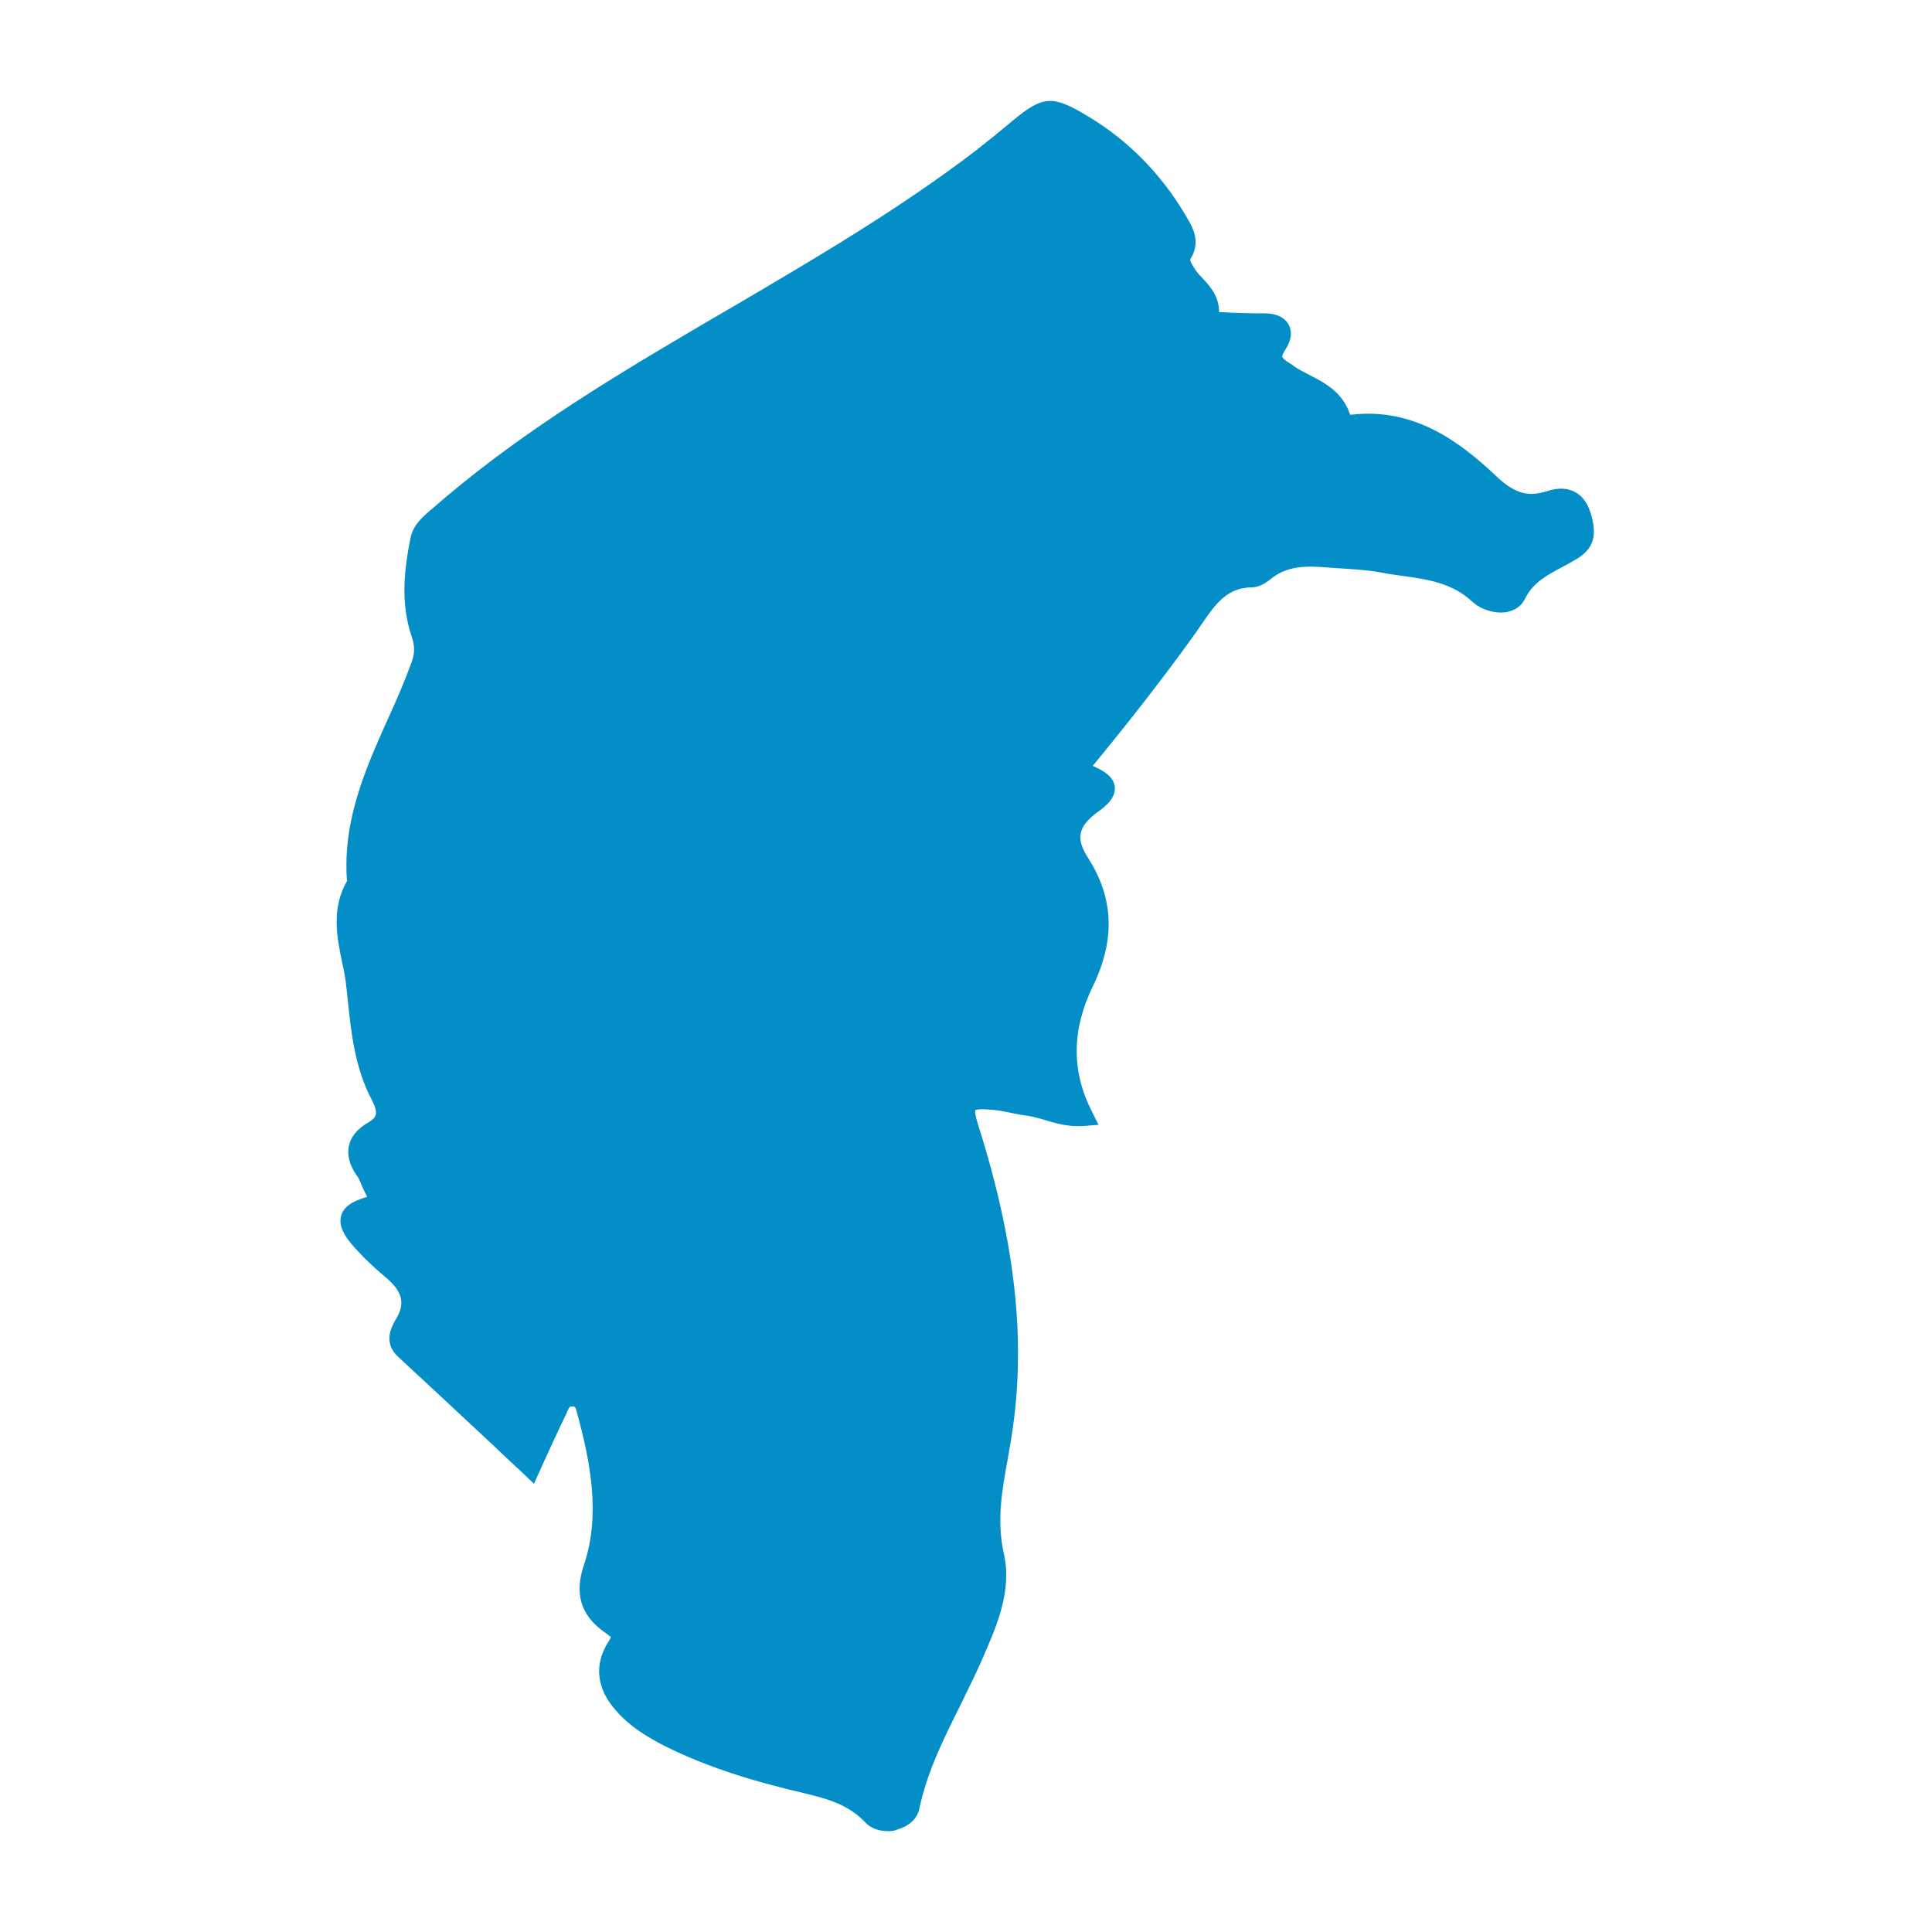
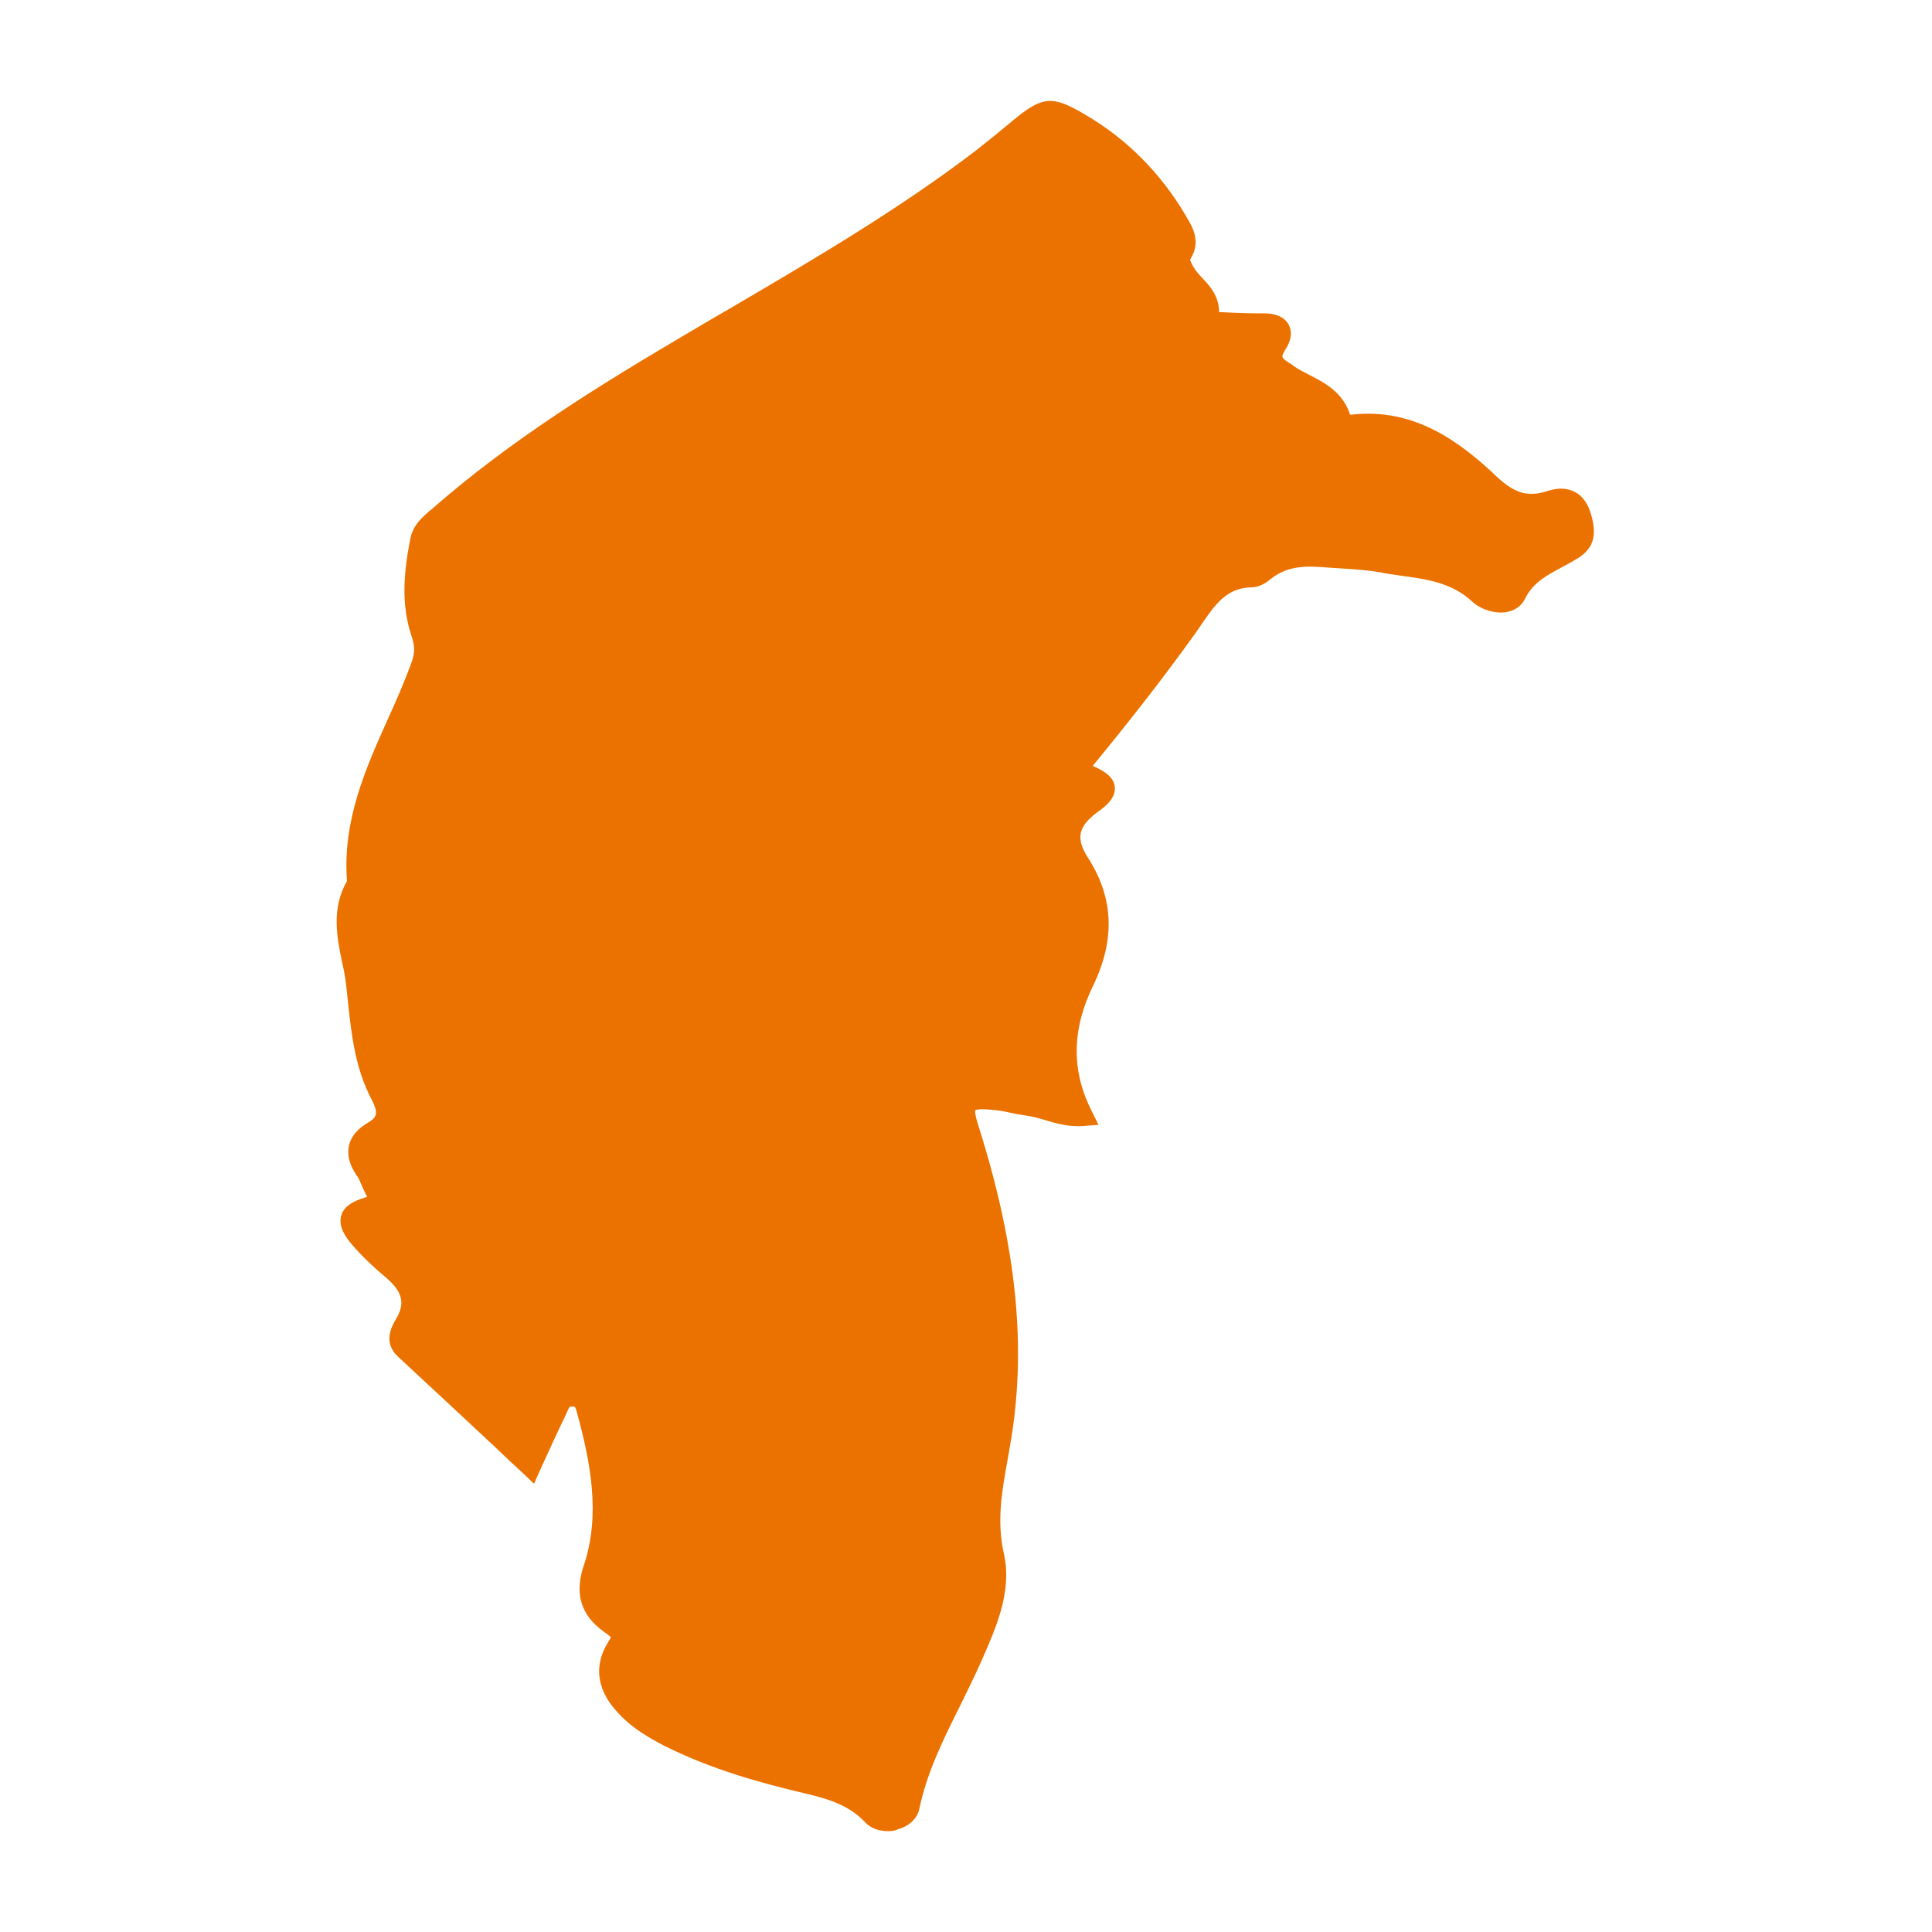
<svg xmlns="http://www.w3.org/2000/svg" version="1.1" id="Layer_1" x="0px" y="0px" viewBox="0 0 500 500" style="enable-background:new 0 0 500 500;" xml:space="preserve">
  <style type="text/css">
- 	.st0{fill:#038EC7;}
+ 	.st0{fill:#EC7200;}
	.st1{fill:#939393;}
</style>
-   <path class="st0" d="M229.8,473.9c-2.4,0-4.6-0.8-6-2.4c-4.2-4.4-9.6-6-15.6-7.4c-11-2.6-24-6.1-36.5-12.4  c-4.2-2.2-8.6-4.8-12.1-8.8c-5.2-5.7-6-12-2.1-18.1c0.4-0.6,0.5-0.9,0.6-1.1c-0.2-0.2-0.5-0.4-1.1-0.9c-4.1-2.8-9.3-7.7-5.9-17.7  c4.4-13.1,1.7-26.8-1.8-39.6c-0.4-1.5-0.5-1.5-1.2-1.5s-0.7,0-1.3,1.3l-0.2,0.5c-2.3,4.7-4.5,9.6-6.3,13.5l-2.1,4.7l-2.5-2.4  c-2.7-2.5-5.4-5-8-7.5c-8-7.5-16.4-15.3-24.6-22.9c-4.2-3.8-1.6-8.1-0.7-9.7c2.6-4.2,1.8-7.3-2.8-11.1c-3.2-2.7-6.1-5.5-8.6-8.4  c-1.5-1.8-3.5-4.5-2.7-7.4c0.8-2.8,3.8-3.9,5.9-4.6c0.4-0.1,0.6-0.2,0.8-0.3c-0.1-0.2-0.2-0.5-0.4-0.8c-0.4-0.8-0.8-1.6-1.1-2.4  c-0.4-0.9-0.7-1.7-1.2-2.3c-1.9-2.8-2.5-5.3-2-7.7c0.5-2.3,2.2-4.4,5-6c2.1-1.3,2.8-2.2,0.9-5.9c-4.3-8.1-5.3-17.1-6.2-25.8  c-0.1-1.2-0.3-2.5-0.4-3.7c-0.2-2-0.6-4.1-1.1-6.2c-1.3-6.4-2.8-13.7,1.3-20.9c-1.2-15.7,4.9-29.3,10.8-42.4c2-4.4,4-9,5.7-13.6  c1.1-2.8,1.1-4.6,0.3-7.1c-3-8.7-2-17.4-0.4-25.5c0.7-3.6,3.1-5.5,5.1-7.3l0.4-0.3c20.5-18,43.4-32.1,67-46c3.5-2.1,7-4.1,10.6-6.2  c21.3-12.5,43.3-25.4,63.2-40.6c3.2-2.5,6.4-5.1,9.5-7.7c7.8-6.5,10.3-6.7,18.9-1.6c10.6,6.2,19.3,14.9,25.8,25.8  c0.1,0.2,0.3,0.5,0.4,0.7c1.5,2.5,3.8,6.3,1,10.8c-0.3,0.5,0.7,1.9,1.3,2.9c0.5,0.7,1.1,1.4,1.8,2.1c2,2.1,4.3,4.7,4.3,8.8  c0.3,0,0.7,0,0.9,0c3.6,0.2,7.2,0.3,10.8,0.3c3.9,0,5.6,1.6,6.3,2.9c0.7,1.3,1.1,3.4-0.8,6.4c-0.7,1.1-0.9,1.7-0.8,2  c0.1,0.5,1.5,1.4,2.5,2l0.5,0.4c1.2,0.8,2.5,1.5,3.9,2.2c4.1,2.1,8.7,4.5,10.6,10.3c0.1,0,0.2,0,0.4,0h0.1c16.2-1.8,28,7.1,37.4,16  c4.7,4.4,8.1,5.4,13.1,3.8c3-1,5.5-0.8,7.5,0.4c2.2,1.3,3.7,3.9,4.4,7.9c0.7,4.2-0.5,6.9-4,9.1c-1.3,0.8-2.6,1.5-3.9,2.2  c-4.1,2.2-7.6,4-9.7,8.2c-0.9,1.9-2.6,3.1-4.8,3.5c-2.9,0.5-6.7-0.6-9-2.8c-5.2-4.8-11.6-5.7-18.3-6.6c-1.8-0.3-3.7-0.5-5.5-0.9  c-2.8-0.5-5.7-0.7-8.6-0.9c-1.5-0.1-3.1-0.2-4.6-0.3c-5.7-0.5-10.7-0.6-15.1,3c-0.5,0.4-2.5,2.1-4.9,2.1c-6.4,0.1-9.4,4.4-12.9,9.5  c-0.5,0.7-1,1.5-1.5,2.2c-8.8,12.3-18.3,24.3-26.7,34.5c2.9,1.3,5.4,2.8,5.7,5.4c0.3,2.8-2.1,4.9-4.5,6.6c-5,3.7-5.7,6.8-2.3,12  c6.6,10.4,6.9,21.2,1.1,33.1c-5.5,11.4-5.5,22-0.2,32.4l1.7,3.4l-3.8,0.3c-4,0.3-7.3-0.7-10.3-1.6c-1.6-0.5-3.2-0.9-4.7-1.1  c-1.3-0.2-2.6-0.4-3.9-0.7c-1.8-0.4-3.4-0.7-5.1-0.8c-3-0.3-3.9,0-4.1,0.1c-0.1,0.3-0.1,1.2,0.8,4c10,31.6,12.6,57.9,8.2,82.8  c-0.2,1.2-0.4,2.3-0.6,3.5c-1.5,8.2-2.9,16-1,24.5c2.2,9.7-2,19.1-5.7,27.5l-0.3,0.7c-1.7,3.8-3.6,7.6-5.4,11.3  c-4.4,8.8-8.5,17.1-10.5,26.6c-0.5,2.4-2.6,4.4-5.5,5.2C231.7,473.8,230.8,473.9,229.8,473.9z" />
-   <path class="st0" d="M148.1,359.1c4.4,0,5.4,3.6,5.9,5.1c3.8,13.6,6.7,28.2,1.8,42.6c-2.1,6.2,0,9.2,4,11.9c3.7,2.6,4.2,5,1.9,8.8  c-2.6,4.2-2.1,8,1.6,12.1c2.8,3.2,6.3,5.4,10.7,7.7c11.9,6.1,24.5,9.5,35.3,12c6.6,1.6,12.9,3.4,18,8.8c0.8,0.8,2.4,1,3.9,0.6  c1-0.3,1.8-0.9,1.9-1.4c2.1-10,6.6-19,10.9-27.8c1.8-3.6,3.7-7.4,5.3-11.1l0.3-0.7c3.6-8,7.3-16.3,5.4-24.3  c-2.1-9.5-0.6-17.8,0.9-26.5c0.2-1.2,0.4-2.3,0.6-3.5c4.2-24.1,1.7-49.6-8-80.4c-1.2-3.7-1.6-6.6,0.1-8.7c1.8-2.2,5.1-2.3,8.4-2  c1.9,0.1,3.8,0.5,5.7,0.9c1.2,0.2,2.4,0.5,3.5,0.6c1.9,0.3,3.7,0.8,5.5,1.3c1.6,0.5,3.1,0.9,4.7,1.2c-4.2-10.5-3.5-21.6,1.9-33  c5-10.4,4.8-19.4-0.9-28.3c-4.7-7.4-3.5-13.5,3.6-18.8c1.5-1,2.1-1.7,2.3-2c-0.3-0.3-1.2-0.9-3.2-1.7c-2.2-0.6-3.3-2-3.3-4.1v-0.9  l0.6-0.7c8.7-10.6,18.8-23.1,28-36.1c0.5-0.7,1-1.4,1.5-2.1c3.7-5.4,7.9-11.5,17-11.6c0.3,0,1-0.3,1.7-0.9  c5.9-4.9,12.5-4.7,18.8-4.2c1.5,0.1,2.9,0.2,4.4,0.3c3,0.2,6.1,0.4,9.2,0.9c1.7,0.3,3.6,0.6,5.3,0.8c7.2,1,14.7,2.1,21,7.9  c1.2,1.1,3.3,1.8,4.8,1.6c0.8-0.1,1.1-0.5,1.2-0.8c2.8-5.6,7.6-8.2,11.8-10.4c1.2-0.7,2.4-1.3,3.5-2c1.8-1.2,2.1-1.9,1.7-4.1  c-0.4-2.3-1.1-3.9-2-4.4c-0.7-0.4-1.9-0.4-3.4,0.1c-6.8,2.2-12,0.7-18.1-5c-8.5-8.1-19.2-16.2-33.4-14.6c-4.1,0.6-5.4-1.7-5.7-3.1  c-1.2-4-4.4-5.7-8.2-7.6c-1.5-0.7-3-1.5-4.4-2.5l-0.5-0.3c-2-1.2-4.2-2.7-4.7-5.2c-0.4-1.7,0.1-3.6,1.5-5.7c0.4-0.6,0.5-1,0.5-1.2  c-0.2-0.1-0.7-0.3-1.9-0.3c-3.7,0-7.4-0.1-11.1-0.3c-0.2,0-0.4,0-0.6,0c-1.2,0-3,0-4.2-1.4c-0.5-0.6-1-1.6-0.8-3.1  c0.3-2.3-0.9-3.7-2.9-5.9c-0.8-0.8-1.5-1.7-2.2-2.6c-1.3-1.9-3.6-5.1-1.5-8.4c1.1-1.8,0.6-2.9-1.1-5.6c-0.2-0.3-0.3-0.5-0.5-0.8  c-6-10.1-14.1-18.2-24-24c-6.9-4.1-7.1-3.9-13.2,1.2c-3.2,2.6-6.4,5.2-9.7,7.7c-20.2,15.4-42.3,28.4-63.7,41  c-3.5,2.1-7,4.1-10.5,6.2c-23.4,13.9-46.1,27.8-66.3,45.5l-0.4,0.4c-1.9,1.6-3.1,2.7-3.5,4.5c-1.5,7.4-2.4,15.3,0.2,22.9  c1.3,3.6,1.2,6.7-0.3,10.5c-1.8,4.7-3.8,9.3-5.9,13.8c-6,13.4-11.6,26-10.3,40.7l0.1,0.8l-0.4,0.7c-3.6,5.7-2.4,11.7-1.1,18  c0.4,2.2,0.9,4.4,1.1,6.6c0.1,1.2,0.3,2.5,0.4,3.7c0.9,8.6,1.7,16.7,5.6,24c1.9,3.5,3.6,8.6-2.7,12.5c-1.6,0.9-2.5,1.9-2.7,2.8  c-0.2,1,0.2,2.3,1.3,3.8c0.7,1,1.1,2.1,1.6,3.1c0.3,0.7,0.6,1.3,0.9,1.9c0.9,1.6,1.6,3.4,0.9,5.2c-0.8,1.9-2.8,2.7-4.2,3.1  c-2.2,0.6-2.6,1.2-2.6,1.2l0,0c0,0,0,0.7,1.7,2.7c2.3,2.7,5,5.3,8,7.8c6.5,5.4,7.7,11.1,3.8,17.5c-1.3,2.2-1.1,2.7-0.2,3.5  c8.3,7.6,16.6,15.4,24.7,23c1.8,1.7,3.7,3.4,5.5,5.2c1.7-3.6,3.6-7.9,5.6-12l0.2-0.4C142.9,361.8,144.2,359,148.1,359.1L148.1,359.1  z" />
-   <path class="st1" d="M315.6,82.2L315.6,82.2L315.6,82.2z" />
+   <path class="st0" d="M229.8,473.9c-2.4,0-4.6-0.8-6-2.4c-4.2-4.4-9.6-6-15.6-7.4c-11-2.6-24-6.1-36.5-12.4  c-4.2-2.2-8.6-4.8-12.1-8.8c-5.2-5.7-6-12-2.1-18.1c0.4-0.6,0.5-0.9,0.6-1.1c-0.2-0.2-0.5-0.4-1.1-0.9c-4.1-2.8-9.3-7.7-5.9-17.7  c4.4-13.1,1.7-26.8-1.8-39.6c-0.4-1.5-0.5-1.5-1.2-1.5c-0.7,0-0.7,0-1.3,1.3l-0.2,0.5c-2.3,4.7-4.5,9.6-6.3,13.5l-2.1,4.7l-2.5-2.4  c-2.7-2.5-5.4-5-8-7.5c-8-7.5-16.4-15.3-24.6-22.9c-4.2-3.8-1.6-8.1-0.7-9.7c2.6-4.2,1.8-7.3-2.8-11.1c-3.2-2.7-6.1-5.5-8.6-8.4  c-1.5-1.8-3.5-4.5-2.7-7.4c0.8-2.8,3.8-3.9,5.9-4.6c0.4-0.1,0.6-0.2,0.8-0.3c-0.1-0.2-0.2-0.5-0.4-0.8c-0.4-0.8-0.8-1.6-1.1-2.4  c-0.4-0.9-0.7-1.7-1.2-2.3c-1.9-2.8-2.5-5.3-2-7.7c0.5-2.3,2.2-4.4,5-6c2.1-1.3,2.8-2.2,0.9-5.9c-4.3-8.1-5.3-17.1-6.2-25.8  c-0.1-1.2-0.3-2.5-0.4-3.7c-0.2-2-0.6-4.1-1.1-6.2c-1.3-6.4-2.8-13.7,1.3-20.9c-1.2-15.7,4.9-29.3,10.8-42.4c2-4.4,4-9,5.7-13.6  c1.1-2.8,1.1-4.6,0.3-7.1c-3-8.7-2-17.4-0.4-25.5c0.7-3.6,3.1-5.5,5.1-7.3l0.4-0.3c20.5-18,43.4-32.1,67-46c3.5-2.1,7-4.1,10.6-6.2  c21.3-12.5,43.3-25.4,63.2-40.6c3.2-2.5,6.4-5.1,9.5-7.7c7.8-6.5,10.3-6.7,18.9-1.6c10.6,6.2,19.3,14.9,25.8,25.8  c0.1,0.2,0.3,0.5,0.4,0.7c1.5,2.5,3.8,6.3,1,10.8c-0.3,0.5,0.7,1.9,1.3,2.9c0.5,0.7,1.1,1.4,1.8,2.1c2,2.1,4.3,4.7,4.3,8.8  c0.3,0,0.7,0,0.9,0c3.6,0.2,7.2,0.3,10.8,0.3c3.9,0,5.6,1.6,6.3,2.9c0.7,1.3,1.1,3.4-0.8,6.4c-0.7,1.1-0.9,1.7-0.8,2  c0.1,0.5,1.5,1.4,2.5,2l0.5,0.4c1.2,0.8,2.5,1.5,3.9,2.2c4.1,2.1,8.7,4.5,10.6,10.3c0.1,0,0.2,0,0.4,0l0.1,0  c16.2-1.8,28,7.1,37.4,16c4.7,4.4,8.1,5.4,13.1,3.8c3-1,5.5-0.8,7.5,0.4c2.2,1.3,3.7,3.9,4.4,7.9c0.7,4.2-0.5,6.9-4,9.1  c-1.3,0.8-2.6,1.5-3.9,2.2c-4.1,2.2-7.6,4-9.7,8.2c-0.9,1.9-2.6,3.1-4.8,3.5c-2.9,0.5-6.7-0.6-9-2.8c-5.2-4.8-11.6-5.7-18.3-6.6  c-1.8-0.3-3.7-0.5-5.5-0.9c-2.8-0.5-5.7-0.7-8.6-0.9c-1.5-0.1-3.1-0.2-4.6-0.3c-5.7-0.5-10.7-0.6-15.1,3c-0.5,0.4-2.5,2.1-4.9,2.1  c-6.4,0.1-9.4,4.4-12.9,9.5c-0.5,0.7-1,1.5-1.5,2.2c-8.8,12.3-18.3,24.3-26.7,34.5c2.9,1.3,5.4,2.8,5.7,5.4c0.3,2.8-2.1,4.9-4.5,6.6  c-5,3.7-5.7,6.8-2.3,12c6.6,10.4,6.9,21.2,1.1,33.1c-5.5,11.4-5.5,22-0.2,32.4l1.7,3.4l-3.8,0.3c-4,0.3-7.3-0.7-10.3-1.6  c-1.6-0.5-3.2-0.9-4.7-1.1c-1.3-0.2-2.6-0.4-3.9-0.7c-1.8-0.4-3.4-0.7-5.1-0.8c-3-0.3-3.9,0-4.1,0.1c-0.1,0.3-0.1,1.2,0.8,4  c10,31.6,12.6,57.9,8.2,82.8c-0.2,1.2-0.4,2.3-0.6,3.5c-1.5,8.2-2.9,16-1,24.5c2.2,9.7-2,19.1-5.7,27.5l-0.3,0.7  c-1.7,3.8-3.6,7.6-5.4,11.3c-4.4,8.8-8.5,17.1-10.5,26.6c-0.5,2.4-2.6,4.4-5.5,5.2C231.7,473.8,230.8,473.9,229.8,473.9z" />
+   <path class="st0" d="M148.1,359.1c4.4,0,5.4,3.6,5.9,5.1c3.8,13.6,6.7,28.2,1.8,42.6c-2.1,6.2,0,9.2,4,11.9c3.7,2.6,4.2,5,1.9,8.8  c-2.6,4.2-2.1,8,1.6,12.1c2.8,3.2,6.3,5.4,10.7,7.7c11.9,6.1,24.5,9.5,35.3,12c6.6,1.6,12.9,3.4,18,8.8c0.8,0.8,2.4,1,3.9,0.6  c1-0.3,1.8-0.9,1.9-1.4c2.1-10,6.6-19,10.9-27.8c1.8-3.6,3.7-7.4,5.3-11.1l0.3-0.7c3.6-8,7.3-16.3,5.4-24.3  c-2.1-9.5-0.6-17.8,0.9-26.5c0.2-1.2,0.4-2.3,0.6-3.5c4.2-24.1,1.7-49.6-8-80.4c-1.2-3.7-1.6-6.6,0.1-8.7c1.8-2.2,5.1-2.3,8.4-2  c1.9,0.1,3.8,0.5,5.7,0.9c1.2,0.2,2.4,0.5,3.5,0.6c1.9,0.3,3.7,0.8,5.5,1.3c1.6,0.5,3.1,0.9,4.7,1.2c-4.2-10.5-3.5-21.6,1.9-33  c5-10.4,4.8-19.4-0.9-28.3c-4.7-7.4-3.5-13.5,3.6-18.8c1.5-1,2.1-1.7,2.3-2c-0.3-0.3-1.2-0.9-3.2-1.7c-2.2-0.6-3.3-2-3.3-4.1v-0.9  l0.6-0.7c8.7-10.6,18.8-23.1,28-36.1c0.5-0.7,1-1.4,1.5-2.1c3.7-5.4,7.9-11.5,17-11.6c0.3,0,1-0.3,1.7-0.9  c5.9-4.9,12.5-4.7,18.8-4.2c1.5,0.1,2.9,0.2,4.4,0.3c3,0.2,6.1,0.4,9.2,0.9c1.7,0.3,3.6,0.6,5.3,0.8c7.2,1,14.7,2.1,21,7.9  c1.2,1.1,3.3,1.8,4.8,1.6c0.8-0.1,1.1-0.5,1.2-0.8c2.8-5.6,7.6-8.2,11.8-10.4c1.2-0.7,2.4-1.3,3.5-2c1.8-1.2,2.1-1.9,1.7-4.1  c-0.4-2.3-1.1-3.9-2-4.4c-0.7-0.4-1.9-0.4-3.4,0.1c-6.8,2.2-12,0.7-18.1-5c-8.5-8.1-19.2-16.2-33.4-14.6c-4.1,0.6-5.4-1.7-5.7-3.1  c-1.2-4-4.4-5.7-8.2-7.6c-1.5-0.7-3-1.5-4.4-2.5l-0.5-0.3c-2-1.2-4.2-2.7-4.7-5.2c-0.4-1.7,0.1-3.6,1.5-5.7c0.4-0.6,0.5-1,0.5-1.2  c-0.2-0.1-0.7-0.3-1.9-0.3c-3.7,0-7.4-0.1-11.1-0.3c-0.2,0-0.4,0-0.6,0c-1.2,0-3,0-4.2-1.4c-0.5-0.6-1-1.6-0.8-3.1  c0.3-2.3-0.9-3.7-2.9-5.9c-0.8-0.8-1.5-1.7-2.2-2.6c-1.3-1.9-3.6-5.1-1.5-8.4c1.1-1.8,0.6-2.9-1.1-5.6c-0.2-0.3-0.3-0.5-0.5-0.8  c-6-10.1-14.1-18.2-24-24c-6.9-4.1-7.1-3.9-13.2,1.2c-3.2,2.6-6.4,5.2-9.7,7.7c-20.2,15.4-42.3,28.4-63.7,41  c-3.5,2.1-7,4.1-10.5,6.2c-23.4,13.9-46.1,27.8-66.3,45.5l-0.4,0.4c-1.9,1.6-3.1,2.7-3.5,4.5c-1.5,7.4-2.4,15.3,0.2,22.9  c1.3,3.6,1.2,6.7-0.3,10.5c-1.8,4.7-3.8,9.3-5.9,13.8c-6,13.4-11.6,26-10.3,40.7l0.1,0.8l-0.4,0.7c-3.6,5.7-2.4,11.7-1.1,18  c0.4,2.2,0.9,4.4,1.1,6.6c0.1,1.2,0.3,2.5,0.4,3.7c0.9,8.6,1.7,16.7,5.6,24c1.9,3.5,3.6,8.6-2.7,12.5c-1.6,0.9-2.5,1.9-2.7,2.8  c-0.2,1,0.2,2.3,1.3,3.8c0.7,1,1.1,2.1,1.6,3.1c0.3,0.7,0.6,1.3,0.9,1.9c0.9,1.6,1.6,3.4,0.9,5.2c-0.8,1.9-2.8,2.7-4.2,3.1  c-2.2,0.6-2.6,1.2-2.6,1.2l0,0c0,0,0,0.7,1.7,2.7c2.3,2.7,5,5.3,8,7.8c6.5,5.4,7.7,11.1,3.8,17.5c-1.3,2.2-1.1,2.7-0.2,3.5  c8.3,7.6,16.6,15.4,24.7,23c1.8,1.7,3.7,3.4,5.5,5.2c1.7-3.6,3.6-7.9,5.6-12l0.2-0.4C142.9,361.8,144.2,359,148.1,359.1  C148.1,359.1,148.1,359.1,148.1,359.1z" />
+   <path class="st1" d="M315.6,82.2C315.6,82.2,315.6,82.2,315.6,82.2C315.6,82.2,315.6,82.2,315.6,82.2z" />
</svg>
